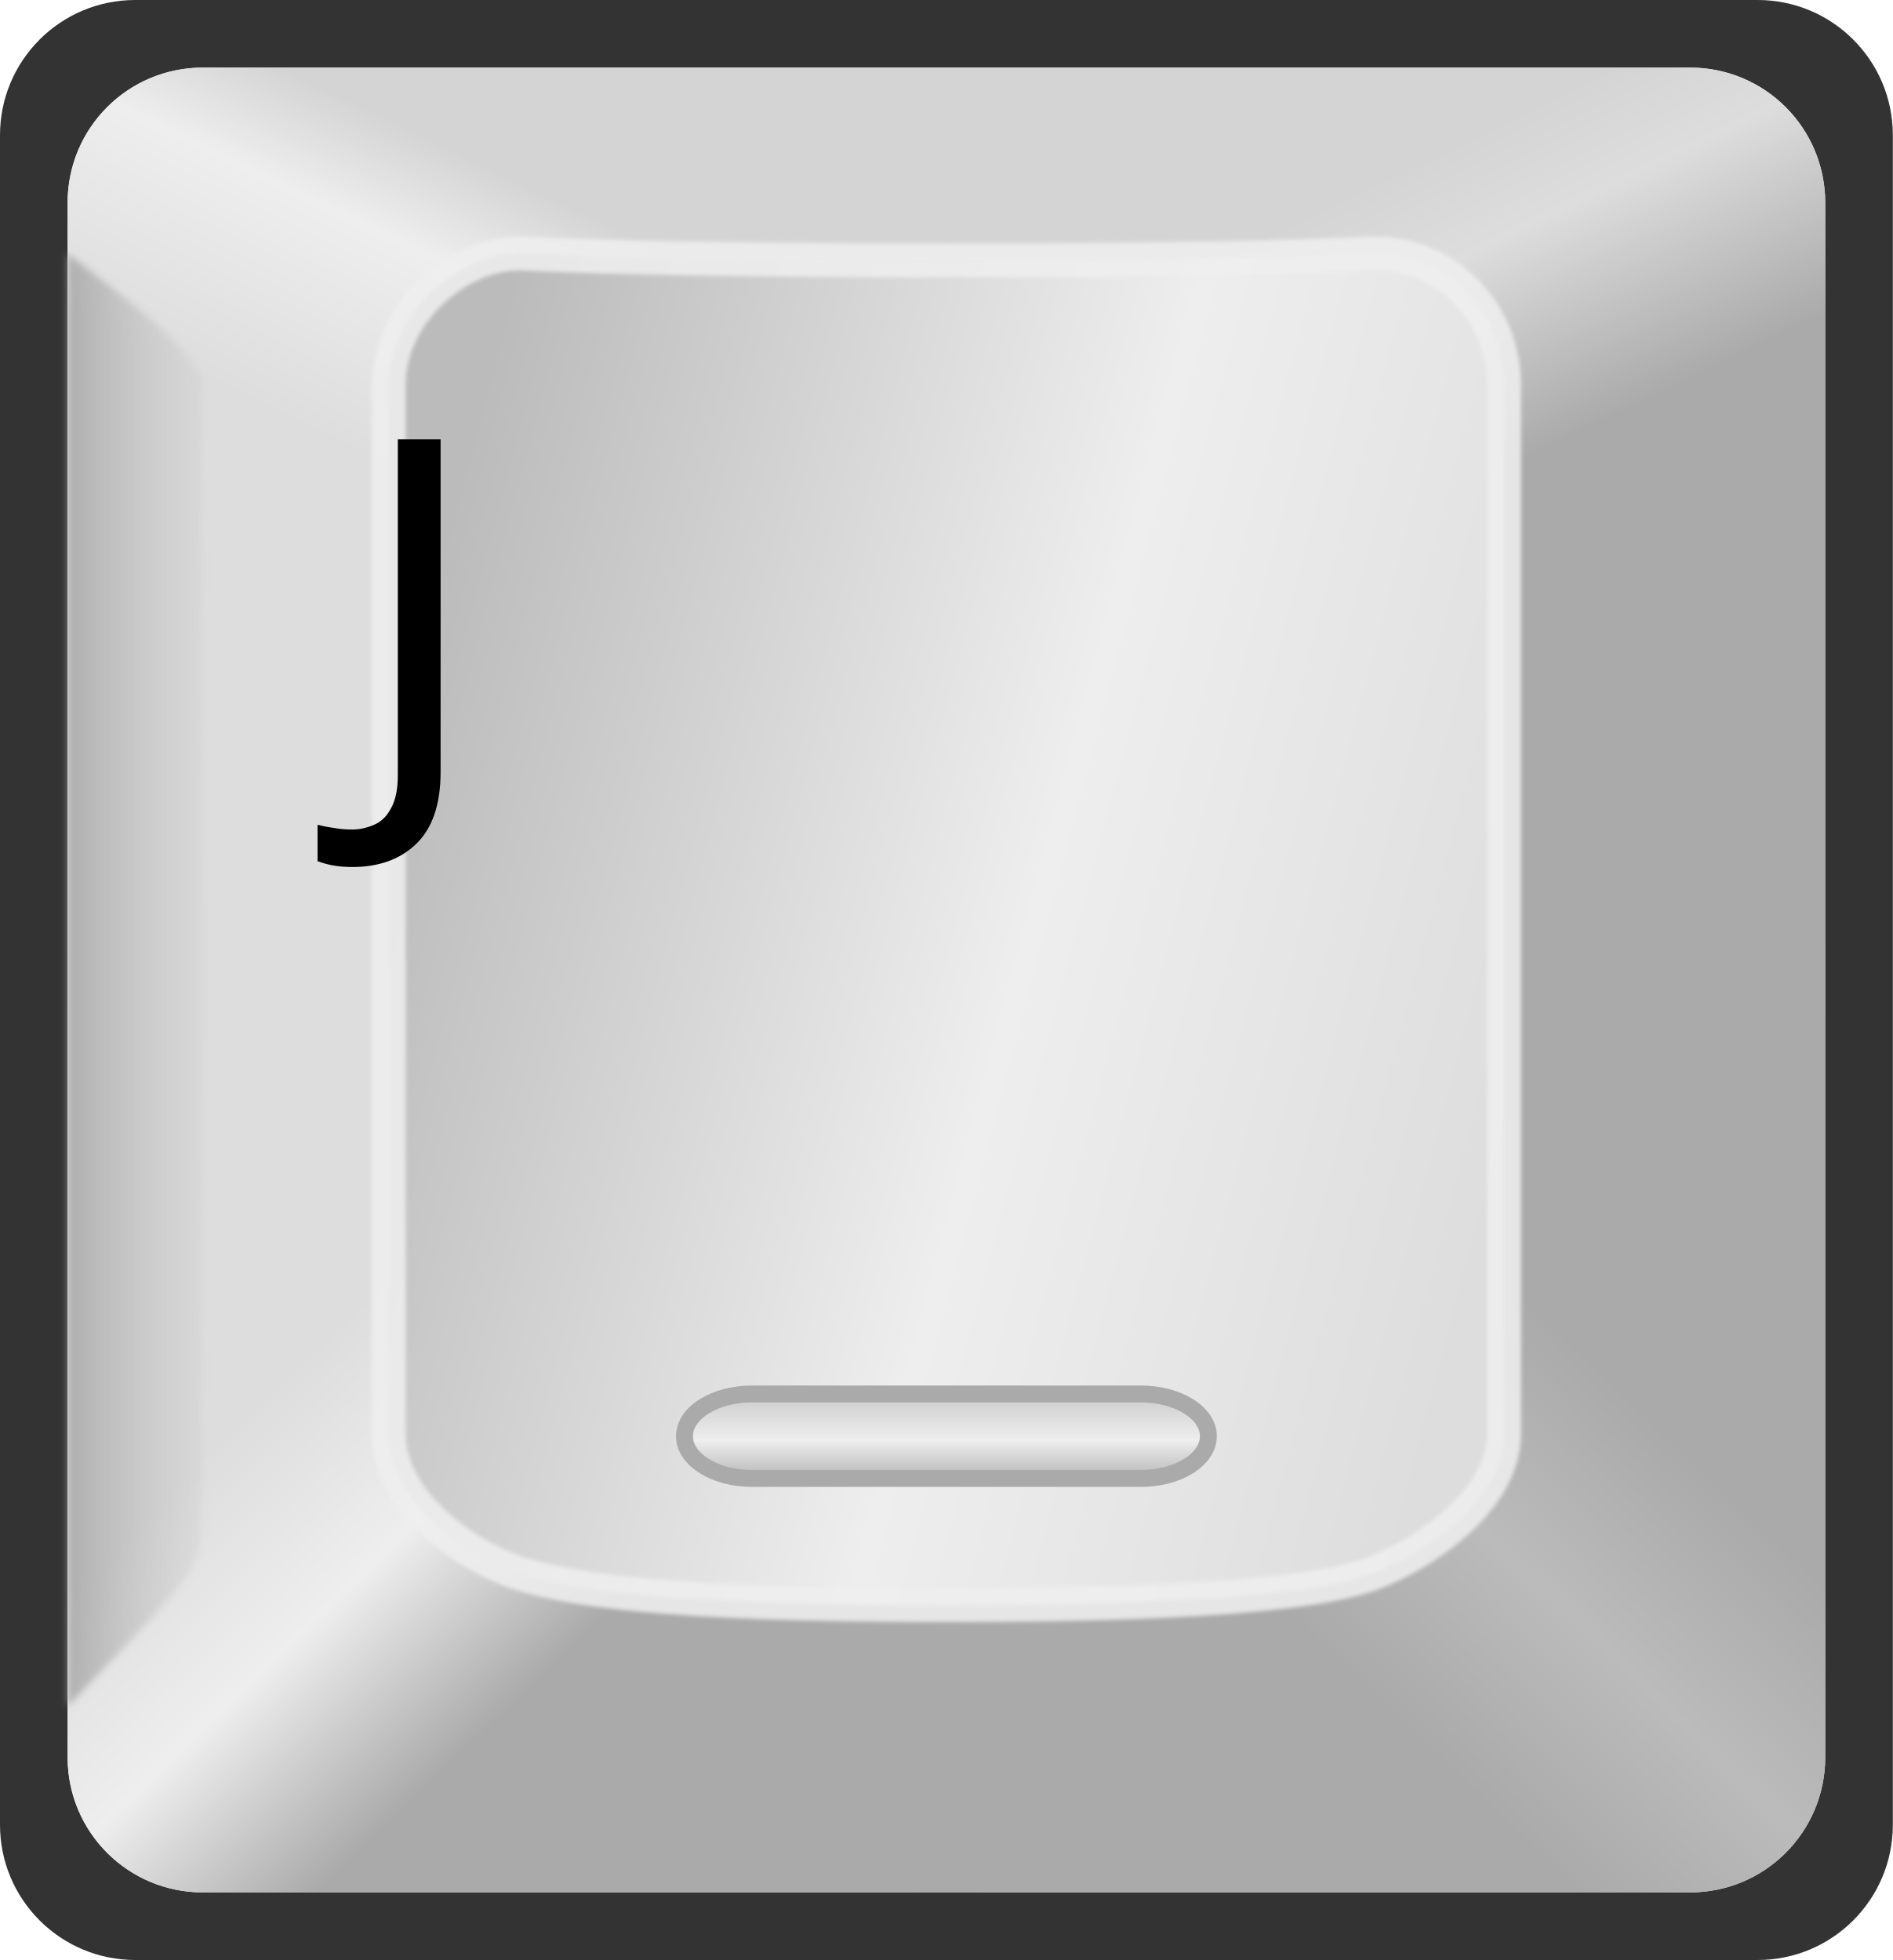
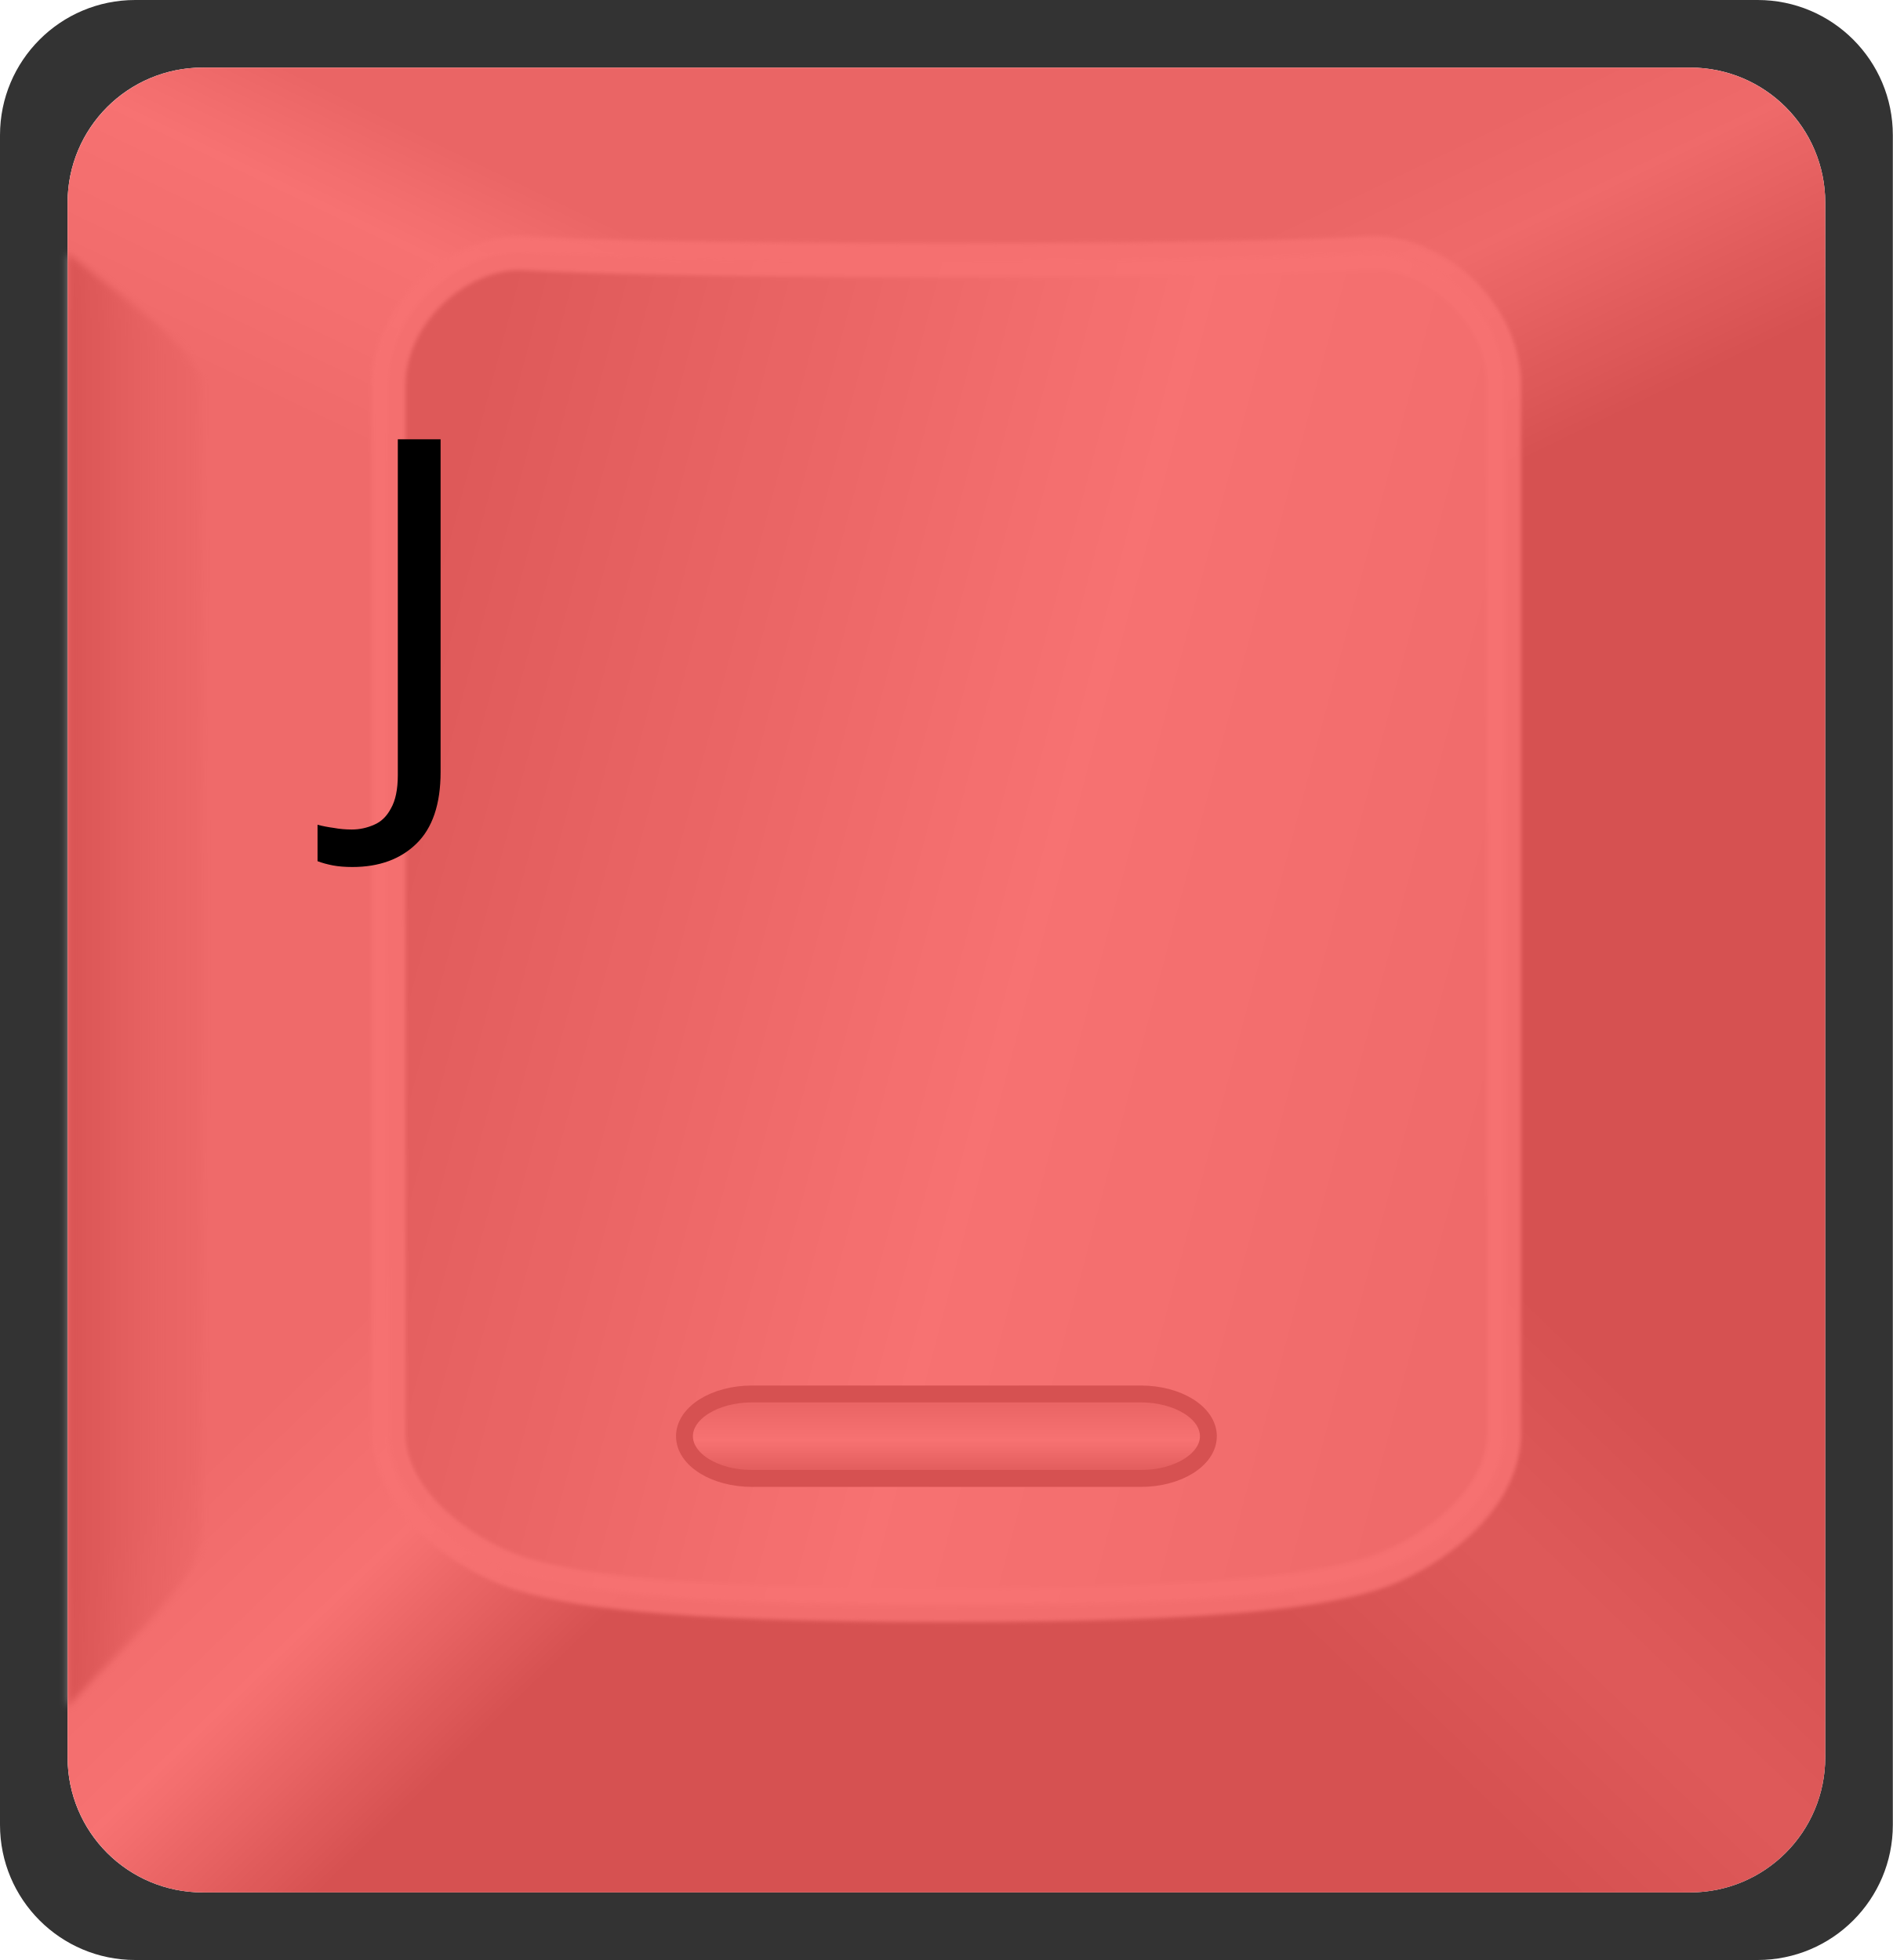
<svg xmlns="http://www.w3.org/2000/svg" id="svgKeycap" style="enable-background:new" height="58" width="56" version="1.0">
  <defs id="defsKeycap">
    <filter id="filterShadow" color-interpolation-filters="sRGB">
      <feGaussianBlur id="feGaussianBlurShadow" stdDeviation="0.107" />
    </filter>
    <filter id="filterKeytop" color-interpolation-filters="sRGB">
      <feGaussianBlur id="feGaussianBlurKeytop" stdDeviation="0.056" />
    </filter>
    <linearGradient id="linearGradientKeytop" y2="33" gradientUnits="userSpaceOnUse" y1="24" x2="45" x1="11">
      <stop id="stopKeytop1" stop-color="#bbb" offset="0" />
      <stop id="stopKeytop2" stop-color="#eee" offset=".56" />
      <stop id="stopKeytop3" stop-color="#ddd" offset="1" />
    </linearGradient>
    <linearGradient id="linearGradientRaisedLine" y2="44" gradientUnits="userSpaceOnUse" y1="41.25" x2="28" x1="28">
      <stop id="stopRaisedLine1" stop-color="#ccc" offset="0" />
      <stop id="stopRaisedLine2" stop-color="#eee" offset=".5" />
      <stop id="stopRaisedLine3" stop-color="#aaa" offset="1" />
    </linearGradient>
    <linearGradient id="linearGradientShadow" y2="28" gradientUnits="userSpaceOnUse" y1="28" x2="6.5" x1="1.5">
      <stop id="stopShadow1" stop-color="#999" stop-opacity="0.8" offset="0" />
      <stop id="stopShadow2" stop-color="#ccc" stop-opacity=".2" offset="1" />
    </linearGradient>
    <linearGradient id="linearGradientBackLeft" y2="2" gradientUnits="userSpaceOnUse" y1="30" x2="15.5" x1="2">
      <stop id="stopBackLeft1" stop-color="#ddd" offset="0" />
      <stop id="stopBackLeft2" stop-color="#ddd" offset="0.6" />
      <stop id="stopBackLeft3" stop-color="#eee" offset="0.8" />
      <stop id="stopBackLeft4" stop-color="#d4d4d4" offset="0.9" />
      <stop id="stopBackLeft5" stop-color="#d4d4d4" offset="1" />
    </linearGradient>
    <linearGradient id="linearGradientBackRight" y2="2" gradientUnits="userSpaceOnUse" y1="30" x2="40.5" x1="54">
      <stop id="stopBackRight1" stop-color="#aaa" offset="0" />
      <stop id="stopBackRight2" stop-color="#aaa" offset="0.6" />
      <stop id="stopBackRight3" stop-color="#ddd" offset=".799" />
      <stop id="stopBackRight4" stop-color="#d4d4d4" offset="0.9" />
      <stop id="stopBackRight5" stop-color="#d4d4d4" offset="1" />
    </linearGradient>
    <linearGradient id="linearGradientFrontLeft" y2="56" gradientUnits="userSpaceOnUse" y1="28" x2="29" x1="2">
      <stop id="stopFrontLeft1" stop-color="#ddd" offset="0" />
      <stop id="stopFrontLeft2" stop-color="#ddd" offset="0.35" />
      <stop id="stopFrontLeft3" stop-color="#eee" offset=".5" />
      <stop id="stopFrontLeft4" stop-color="#aaa" offset="0.65" />
      <stop id="stopFrontLeft5" stop-color="#aaa" offset="1" />
    </linearGradient>
    <linearGradient id="linearGradientFrontRight" y2="56" gradientUnits="userSpaceOnUse" y1="28" x2="27" x1="54">
      <stop id="stopFrontRight1" stop-color="#aaa" offset="0" />
      <stop id="stopFrontRight2" stop-color="#aaa" offset="0.35" />
      <stop id="stopFrontRight3" stop-color="#bbb" offset=".5" />
      <stop id="stopFrontRight4" stop-color="#aaa" offset="0.65" />
      <stop id="stopFrontRight5" stop-color="#aaa" offset="1" />
    </linearGradient>
  </defs>
  <g id="layerBackgroundMask">
    <rect id="rectBackgroundMask" rx="4" ry="4" height="58" width="56" y="0" x="0" fill="#333" />
  </g>
  <g id="layerKeyMask">
    <rect id="rectKeyMask" style="enable-background:new" rx="4" ry="4" height="54" width="52" y="2" x="2" fill="#eee" />
  </g>
  <g id="layerKeycap">
    <g id="gKeycap">
      <rect id="rectFront" height="28" width="44" y="28" x="6" fill="#aaa" />
      <rect id="rectBack" height="28" width="44" y="2" x="6" fill="#d4d4d4" />
      <path id="pathFrontRight" fill="url(#linearGradientFrontRight)" d="m27 28v28h23c2.216 0 4-1.784 4-4v-24h-27z" />
      <path id="pathFrontLeft" fill="url(#linearGradientFrontLeft)" d="m2 28v24c0 2.216 1.784 4 4 4h23v-28h-27z" />
      <path id="pathBackRight" fill="url(#linearGradientBackRight)" d="m40.5 2-13.5 7v21h27v-24c0-2.216-1.784-4-4-4h-9.5z" />
      <path id="pathBackLeft" fill="url(#linearGradientBackLeft)" d="m6 2c-2.216 0-4 1.784-4 4v24h27v-21l-13.5-7h-9.5z" />
-       <path id="pathKeytop" d="m15.5 7.504c1.85 0.09 5.55 0.2 12.5 0.2 6.94 0 10.38-0.1 12.5-0.2 2.22-0.1 4 1.69 4 3.9v30.997c0 2.219-2.88 3.829-4 4.199-1.21 0.41-3.9 0.9-12.5 0.9-8.7 0-11.09-0.5-12.5-0.9-1.39-0.39-4-1.98-4-4.199v-30.997c0-2.21 2.15-3.99 4-3.9z" stroke-opacity=".867" filter="url(#filterKeytop)" stroke="#eee" fill="url(#linearGradientKeytop)" />
+       <path id="pathKeytop" d="m15.5 7.5c1.85 0.1 5.5 0.2 12.5 0.2s10.65-0.1 12.5-0.2 4 1.7 4 3.9v31c0 2.22-2.6 3.8-4 4.2s-3.8 0.9-12.5 0.9-11.1-0.5-12.5-0.9-4-1.98-4-4.2v-31c0-2.2 2.15-4 4-3.9z" stroke-opacity=".85" filter="url(#filterKeytop)" stroke="#eee" fill="url(#linearGradientKeytop)" />
      <path id="pathShadow" d="m2 7.5c2.786 2.152 3.953 3.087 3.956 3.946 0.056 13.897 0.06 20.255 0 33.869-0.006 1.294-1.099 2.123-3.956 5.185" fill-rule="evenodd" filter="url(#filterShadow)" fill="url(#linearGradientShadow)" />
      <rect id="rectRaisedLine" style="enable-background:new" rx="2" ry="2" height="2.5" width="15.5" stroke="#aaa" stroke-miterlimit=".5" y="41.25" x="20.25" stroke-width=".5" fill="url(#linearGradientRaisedLine)" />
    </g>
  </g>
  <g id="layerKeytopSimple" display="none">
    <rect id="rectKeytopSimple" style="enable-background:new" display="inline" rx="4" ry="4" height="41" width="37" stroke="#aaa" y="6.5" x="9.5" fill="#ddd" />
  </g>
-   <g id="layerColor" opacity=".6" display="none">
+   <g id="layerColor" opacity=".6">
    <rect id="rectColor" style="enable-background:new" fill-opacity=".867" rx="4" ry="4" height="54" width="52" y="2" x="2" fill="#f00" />
  </g>
  <g id="layerText" font-family="Microsoft Sans Serif">
    <text id="textText" style="text-anchor:middle;text-align:center" font-size="14px" xml:space="preserve" y="23" x="21.5" line-height="125%">
      <tspan id="tspanText" style="text-anchor:middle;text-align:center" font-size="14px" y="23" x="21.5" font-family="Microsoft Sans Serif" line-height="125%">J</tspan>
    </text>
  </g>
</svg>
